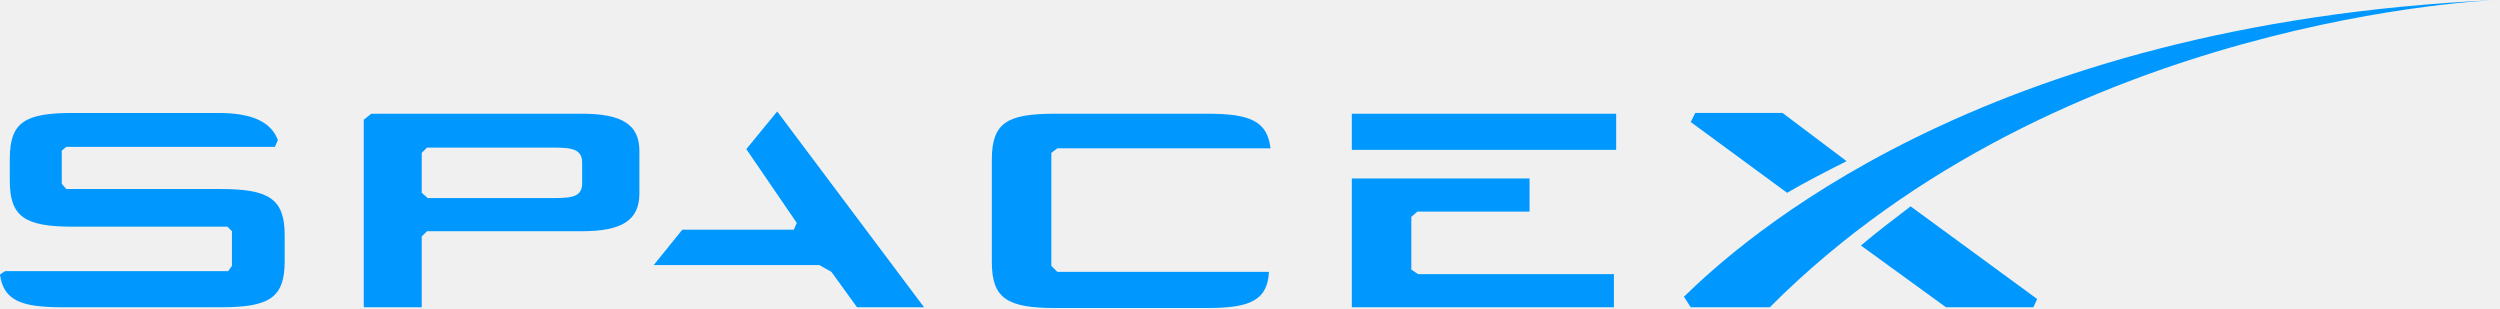
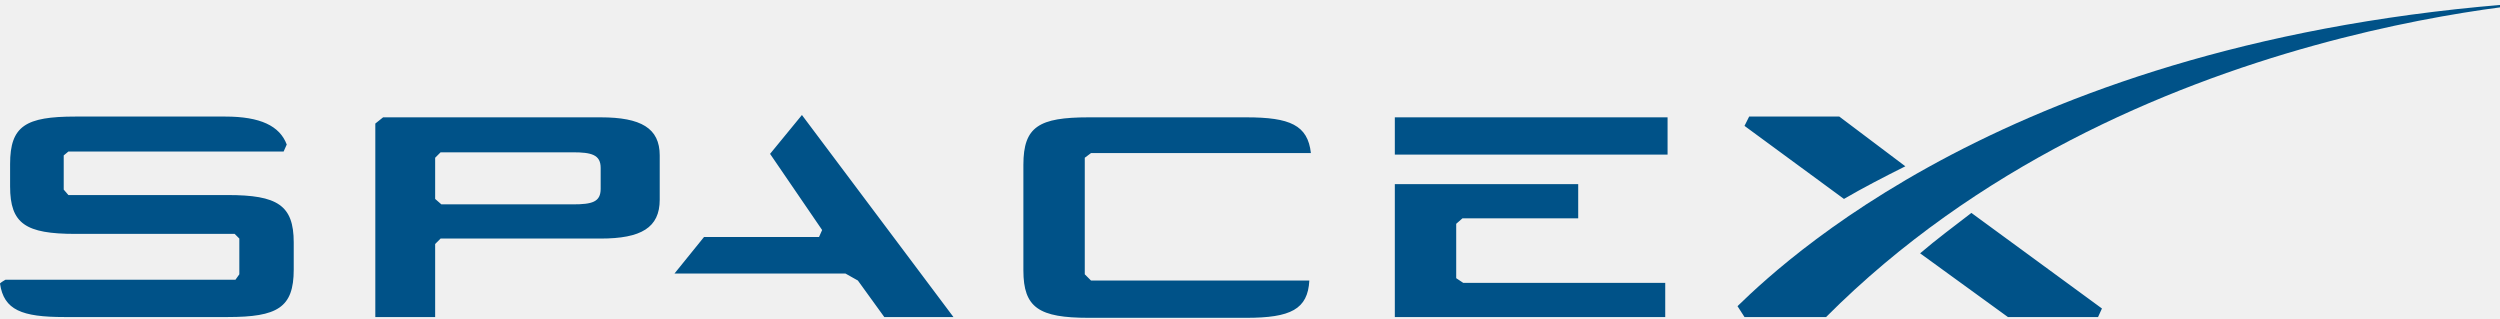
- <svg xmlns="http://www.w3.org/2000/svg" width="811" height="100" viewBox="0 0 811 100" fill="none">
+ <svg xmlns="http://www.w3.org/2000/svg" width="786" height="100" viewBox="0 0 786 100" fill="none">
  <g clip-path="url(#clip0_333_114)">
-     <path d="M188.85 36.891H120.443L118 38.845V99.678H136.812V76.713L138.522 75.003H188.849C201.553 75.003 207.416 71.583 207.416 62.788V48.862C207.417 40.311 201.553 36.891 188.85 36.891ZM188.85 59.367C188.85 63.52 186.162 64.252 180.054 64.252H138.766L136.812 62.543V49.595L138.522 47.885H180.054C185.917 47.885 188.849 48.617 188.849 52.77L188.85 59.367ZM242.109 48.373L258.477 72.315L257.5 74.514H221.342L212.059 85.996H265.806L269.715 88.195L278.022 99.677H299.765L252.125 36.158M457.832 87.462V70.361L459.786 68.65H496.188V57.901H438.531V99.677H523.551V88.928H460.031M438.531 36.891H524.283V48.617H438.531V36.891ZM343.008 48.129H412.146C411.169 39.334 405.55 36.891 391.869 36.891H342.275C326.639 36.891 321.753 39.822 321.753 51.793V85.019C321.753 96.746 326.639 99.922 342.275 99.922H391.869C405.794 99.922 411.169 97.234 411.658 88.195H343.008L341.053 86.24V49.595M71.582 61.321H21.499L20.033 59.612V48.862L21.499 47.641H89.172L90.149 45.442C87.95 39.578 81.843 36.647 70.849 36.647H23.698C8.062 36.647 3.176 39.578 3.176 51.549V58.634C3.176 70.361 8.062 73.537 23.698 73.537H73.781L75.246 75.002V86.24L74.025 87.951H1.71C1.71 87.951 0 88.928 0 89.172C1.221 97.479 6.841 99.677 20.277 99.677H71.582C87.218 99.677 92.348 96.746 92.348 84.775V76.224C92.348 64.497 87.218 61.321 71.582 61.321ZM578.275 36.646H549.936L548.47 39.578L579.741 62.543C585.605 59.123 592.201 55.703 599.041 52.282M603.683 79.644L631.29 99.677H659.63L660.851 96.99L619.807 66.94C614.433 71.093 608.814 75.247 603.683 79.644Z" fill="#0098FF" />
-     <path d="M574.122 99.677H548.47L546.271 96.257C563.617 79.4 641.306 7.574 810.123 0C810.123 0 668.669 4.886 574.122 99.677Z" fill="#0098FF" />
+     <path d="M188.85 36.891H120.443L118 38.845V99.678H136.812V76.713L138.522 75.003H188.849C201.553 75.003 207.416 71.583 207.416 62.788V48.862C207.417 40.311 201.553 36.891 188.85 36.891ZM188.85 59.367C188.85 63.52 186.162 64.252 180.054 64.252H138.766L136.812 62.543V49.595L138.522 47.885H180.054C185.917 47.885 188.849 48.617 188.849 52.77L188.85 59.367ZM242.109 48.373L258.477 72.315L257.5 74.514H221.342L212.059 85.996H265.806L269.715 88.195L278.022 99.677H299.765L252.125 36.158M457.832 87.462V70.361L459.786 68.65H496.188V57.901H438.531V99.677H523.551V88.928H460.031M438.531 36.891H524.283V48.617H438.531V36.891ZM343.008 48.129H412.146C411.169 39.334 405.55 36.891 391.869 36.891H342.275C326.639 36.891 321.753 39.822 321.753 51.793V85.019C321.753 96.746 326.639 99.922 342.275 99.922H391.869C405.794 99.922 411.169 97.234 411.658 88.195H343.008L341.053 86.24V49.595M71.582 61.321H21.499L20.033 59.612V48.862L21.499 47.641H89.172L90.149 45.442C87.95 39.578 81.843 36.647 70.849 36.647H23.698C8.062 36.647 3.176 39.578 3.176 51.549V58.634C3.176 70.361 8.062 73.537 23.698 73.537H73.781L75.246 75.002V86.24L74.025 87.951H1.71C1.71 87.951 0 88.928 0 89.172C1.221 97.479 6.841 99.677 20.277 99.677H71.582C87.218 99.677 92.348 96.746 92.348 84.775V76.224C92.348 64.497 87.218 61.321 71.582 61.321ZM578.275 36.646H549.936L548.47 39.578L579.741 62.543C585.605 59.123 592.201 55.703 599.041 52.282M603.683 79.644L631.29 99.677H659.63L660.851 96.99L619.807 66.94C614.433 71.093 608.814 75.247 603.683 79.644Z" fill="#005288" />
+     <path d="M574.122 99.677H548.47L546.271 96.257C563.617 79.4 641.306 7.574 810.123 0C810.123 0 668.669 4.886 574.122 99.677Z" fill="#005288" />
  </g>
  <defs>
    <clipPath id="clip0_333_114">
      <rect width="811" height="100" fill="white" />
    </clipPath>
  </defs>
</svg>
